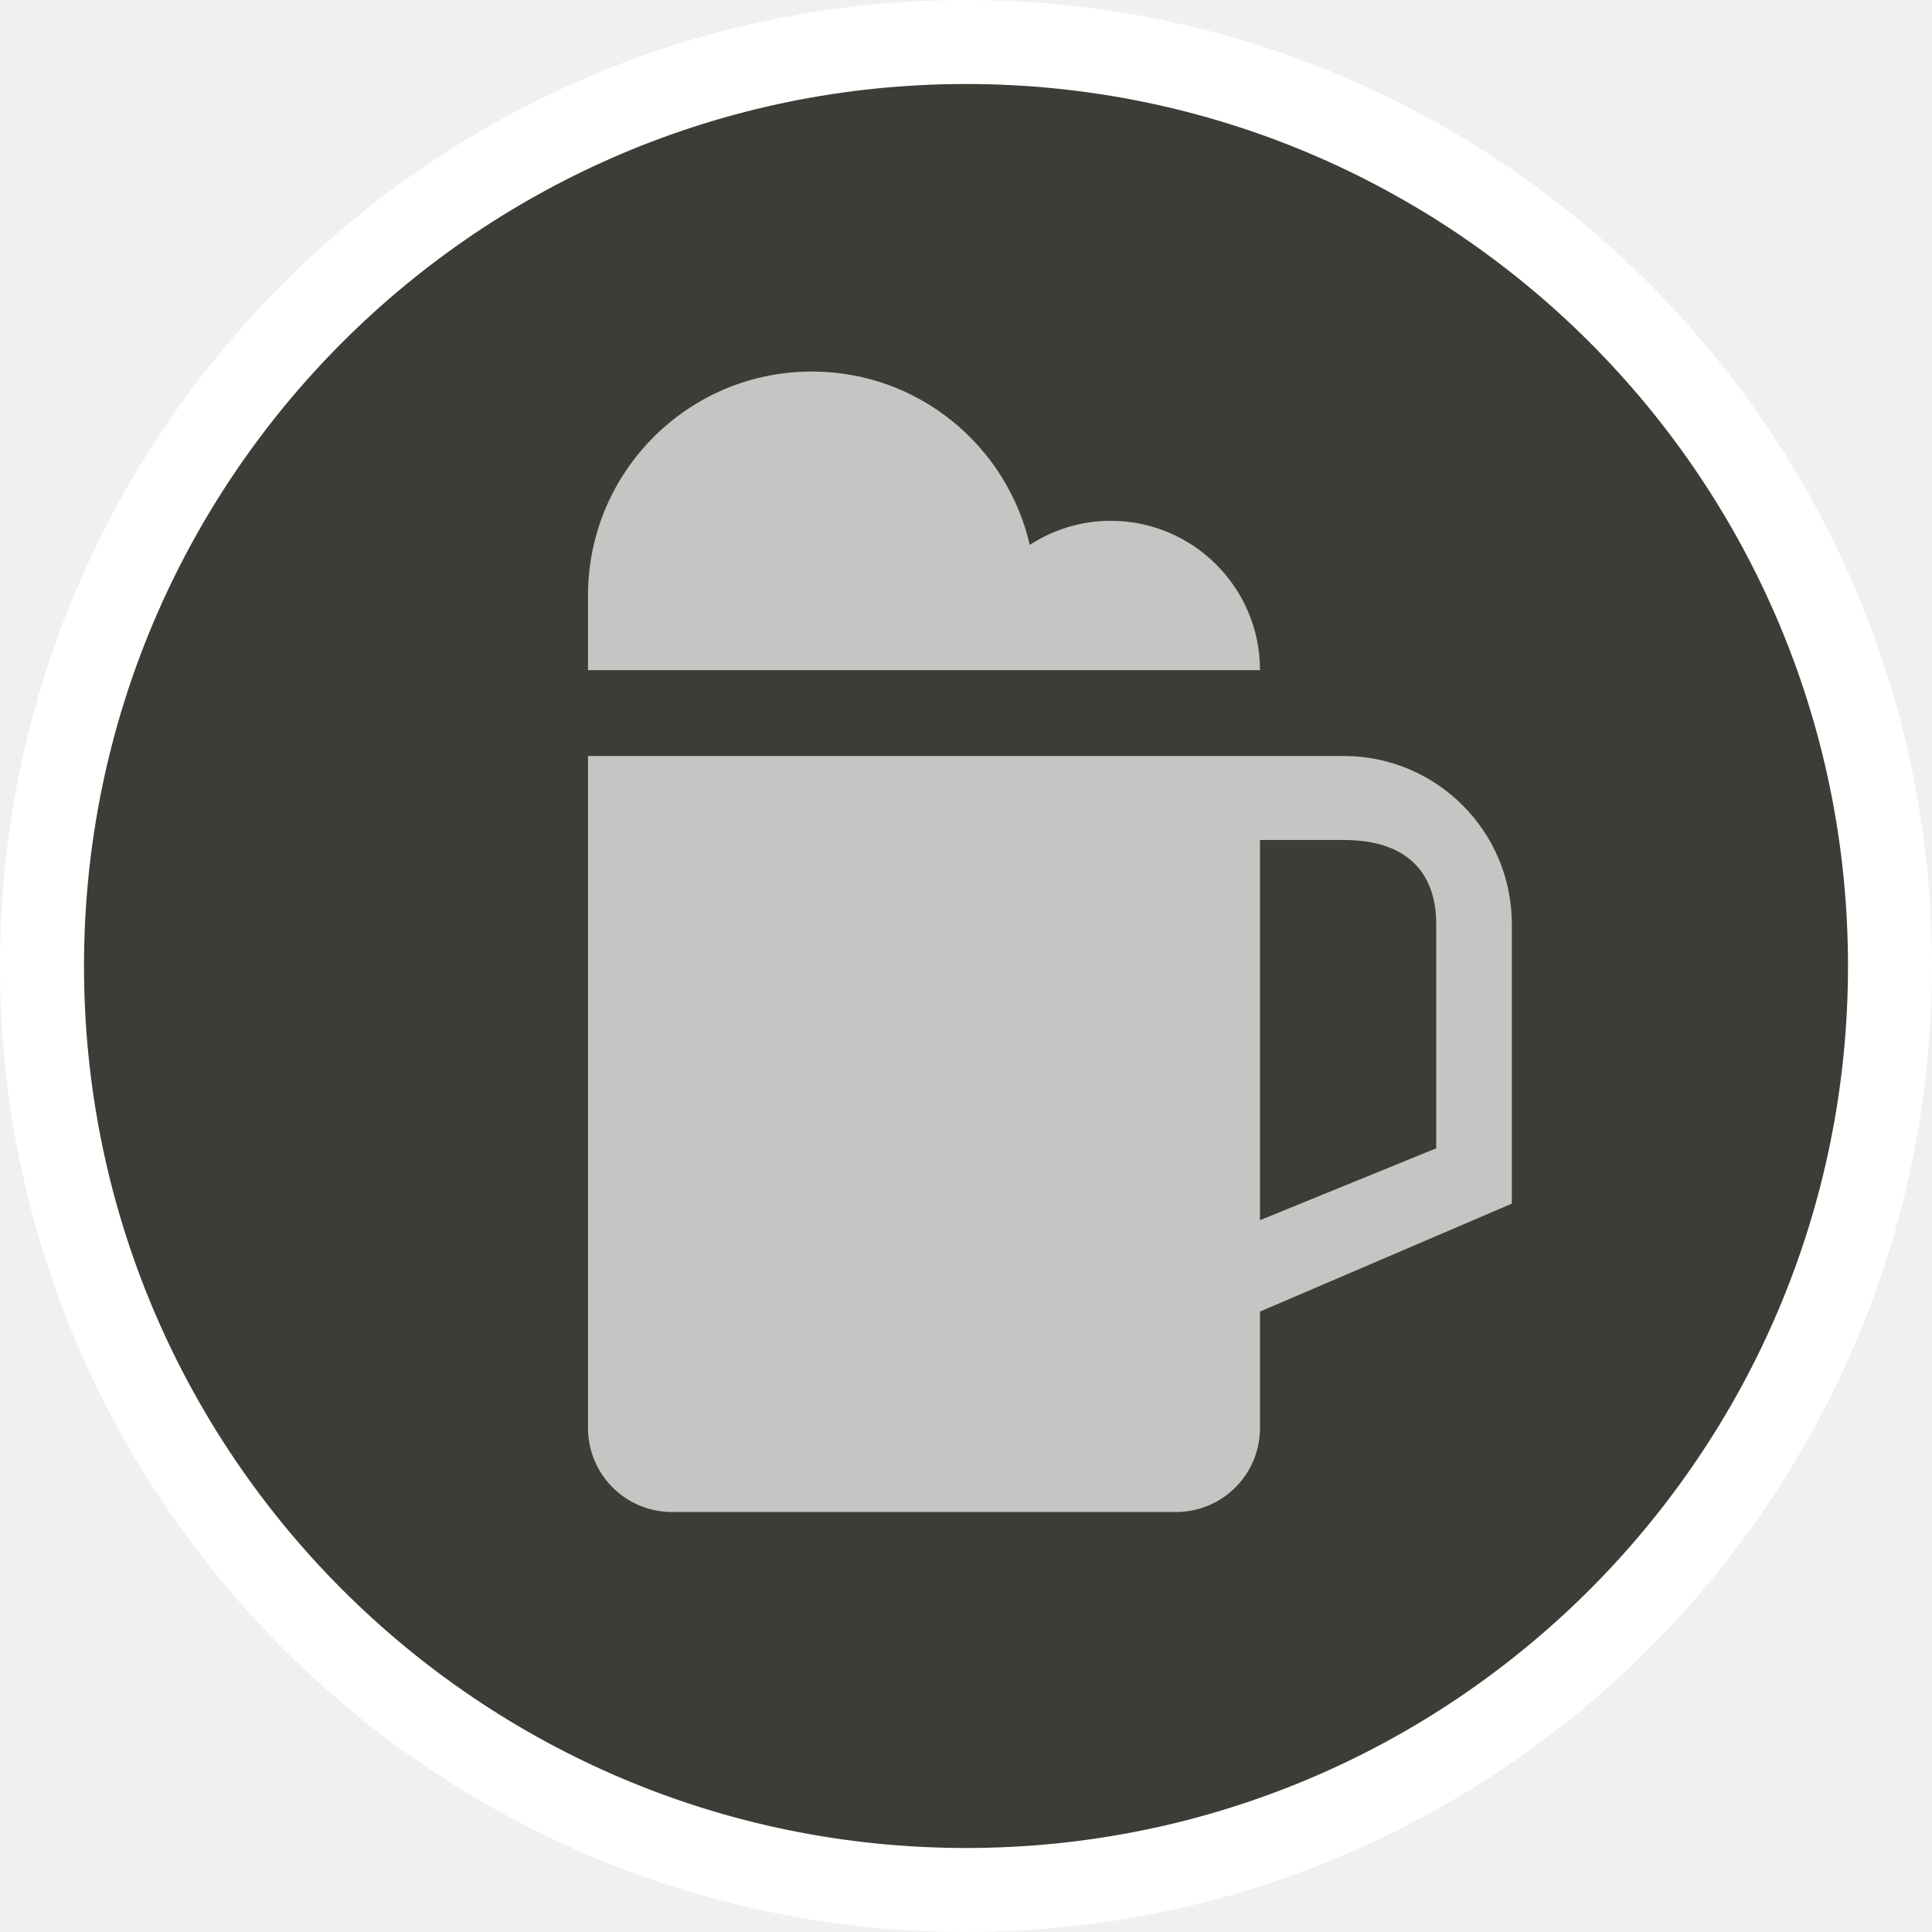
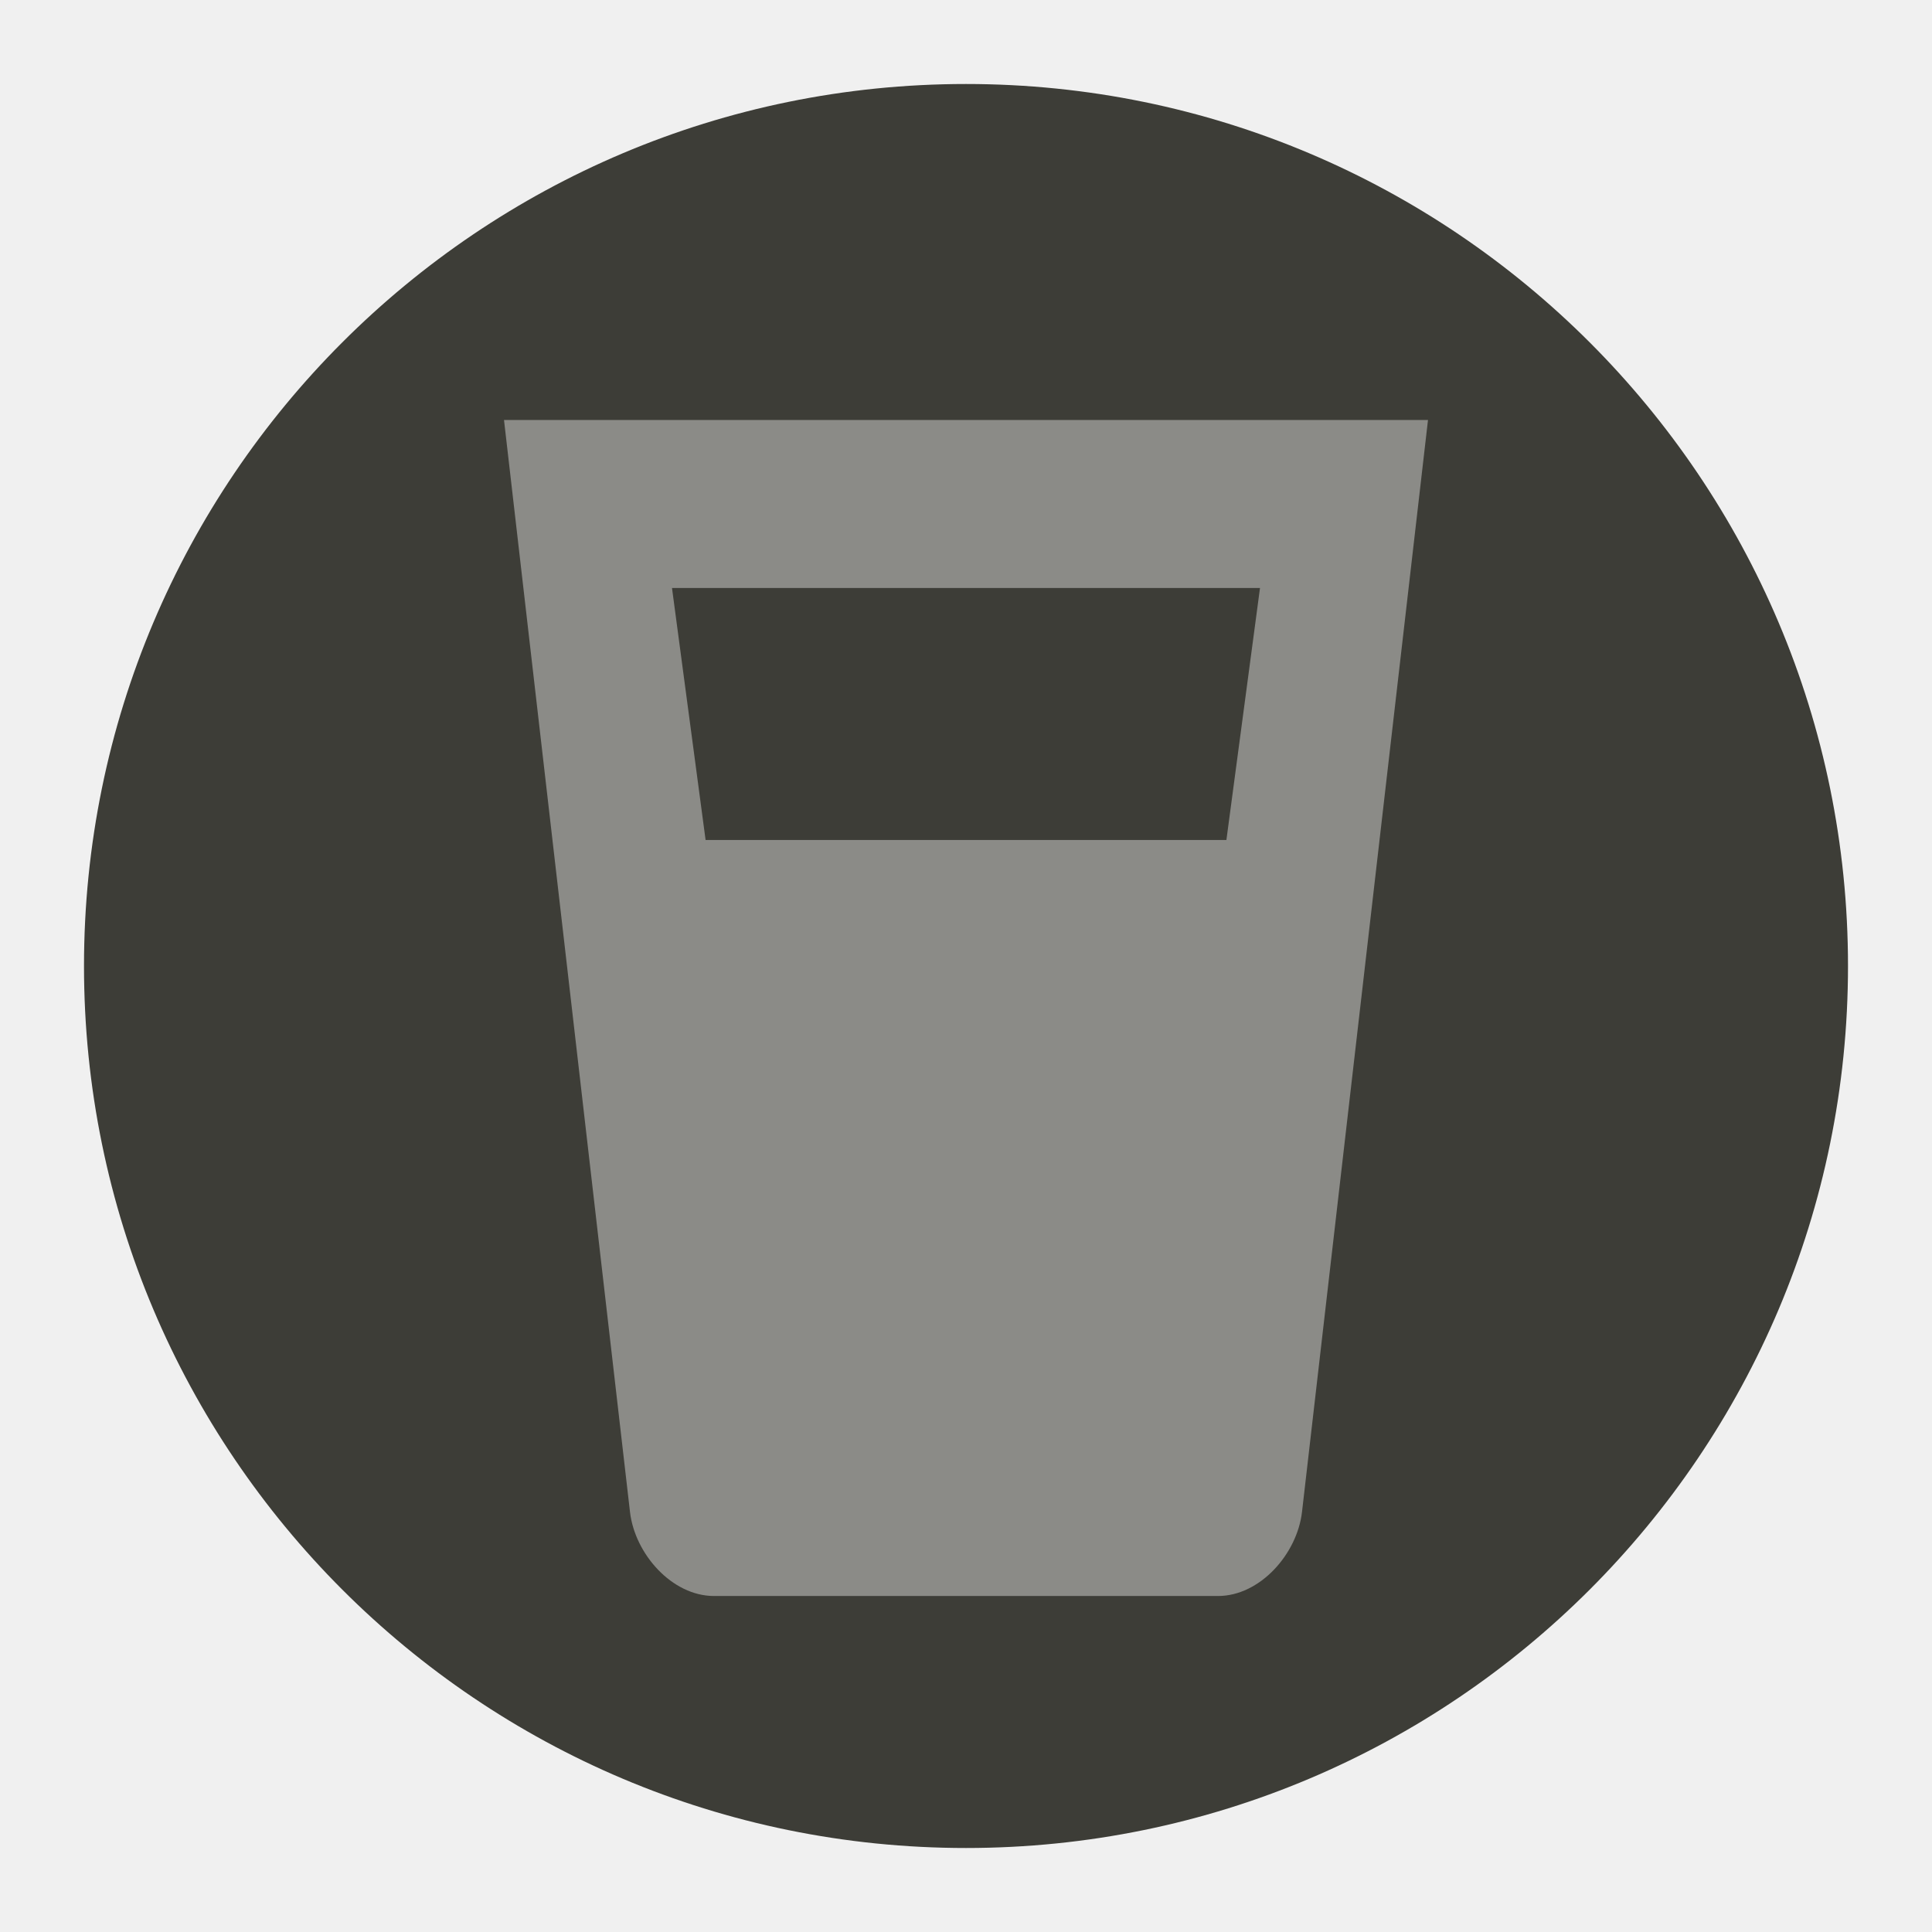
<svg xmlns="http://www.w3.org/2000/svg" width="23px" height="23px" viewBox="0 0 23 23" version="1.1">
  <defs />
  <g id="POI" stroke="none" stroke-width="1" fill="none" fill-rule="evenodd">
    <g id="beer-m">
-       <g id="Layer_2">
-         <path d="M11.5,23 C5.159,23 0,17.841 0,11.5 C0,5.159 5.159,0 11.5,0 C17.841,0 23,5.159 23,11.5 C23,17.841 17.841,23 11.5,23 L11.5,23 Z" id="Shape" fill="#FFFFFF" />
-         <path d="M22,11.5 C22,17.299 17.299,22 11.5,22 C5.701,22 1,17.299 1,11.5 C1,5.701 5.701,1 11.5,1 C17.299,1 22,5.701 22,11.5 L22,11.5 Z" id="Shape" fill="#3D3D37" />
-       </g>
-       <g id="Layer_1" transform="translate(7, 4)" fill="#FFFFFF" opacity="0.7">
-         <path d="M6.222,2.2 C5.868,2.2 5.537,2.307 5.259,2.487 C4.986,1.305 3.932,0.423 2.666,0.423 C1.194,0.422 0,1.616 0,3.089 L0,3.978 L8,3.978 C8,2.996 7.204,2.2 6.222,2.2 L6.222,2.2 Z M8.998,5 L0,5 L0,13 C0,13.552 0.447,14 1,14 L7,14 C7.553,14 8,13.552 8,13 L8,11.614 L10.998,10.329 L10.998,7 C10.998,5.896 10.101,5 8.998,5 L8.998,5 Z M10.098,9.67 L8,10.526 L8,6 L8.998,6 C9.81,6 10.098,6.449 10.098,7 L10.098,9.67 L10.098,9.67 Z" id="Shape" />
-       </g>
+       <ellipse id="Oval-1-Copy-41" opacity="0" fill="#000000" cx="11.5" cy="11.5" rx="11.5" ry="11.5" />
+       <ellipse id="Oval-1-Copy-40" fill="#3D3D37" cx="11.5" cy="11.5" rx="10.5" ry="10.5" />
+       <path d="M6,5 L7.5,18 C7.558,18.5 8,19 8.5,19 L14.5,19 C15,19 15.442,18.5 15.5,18 L17,5 L6,5 Z M8,7 L15,7 L14.6,10 L8.4,10 L8,7 Z" id="path10185-copy" opacity="0.4" fill="#FFFFFF" />
    </g>
  </g>
</svg>
